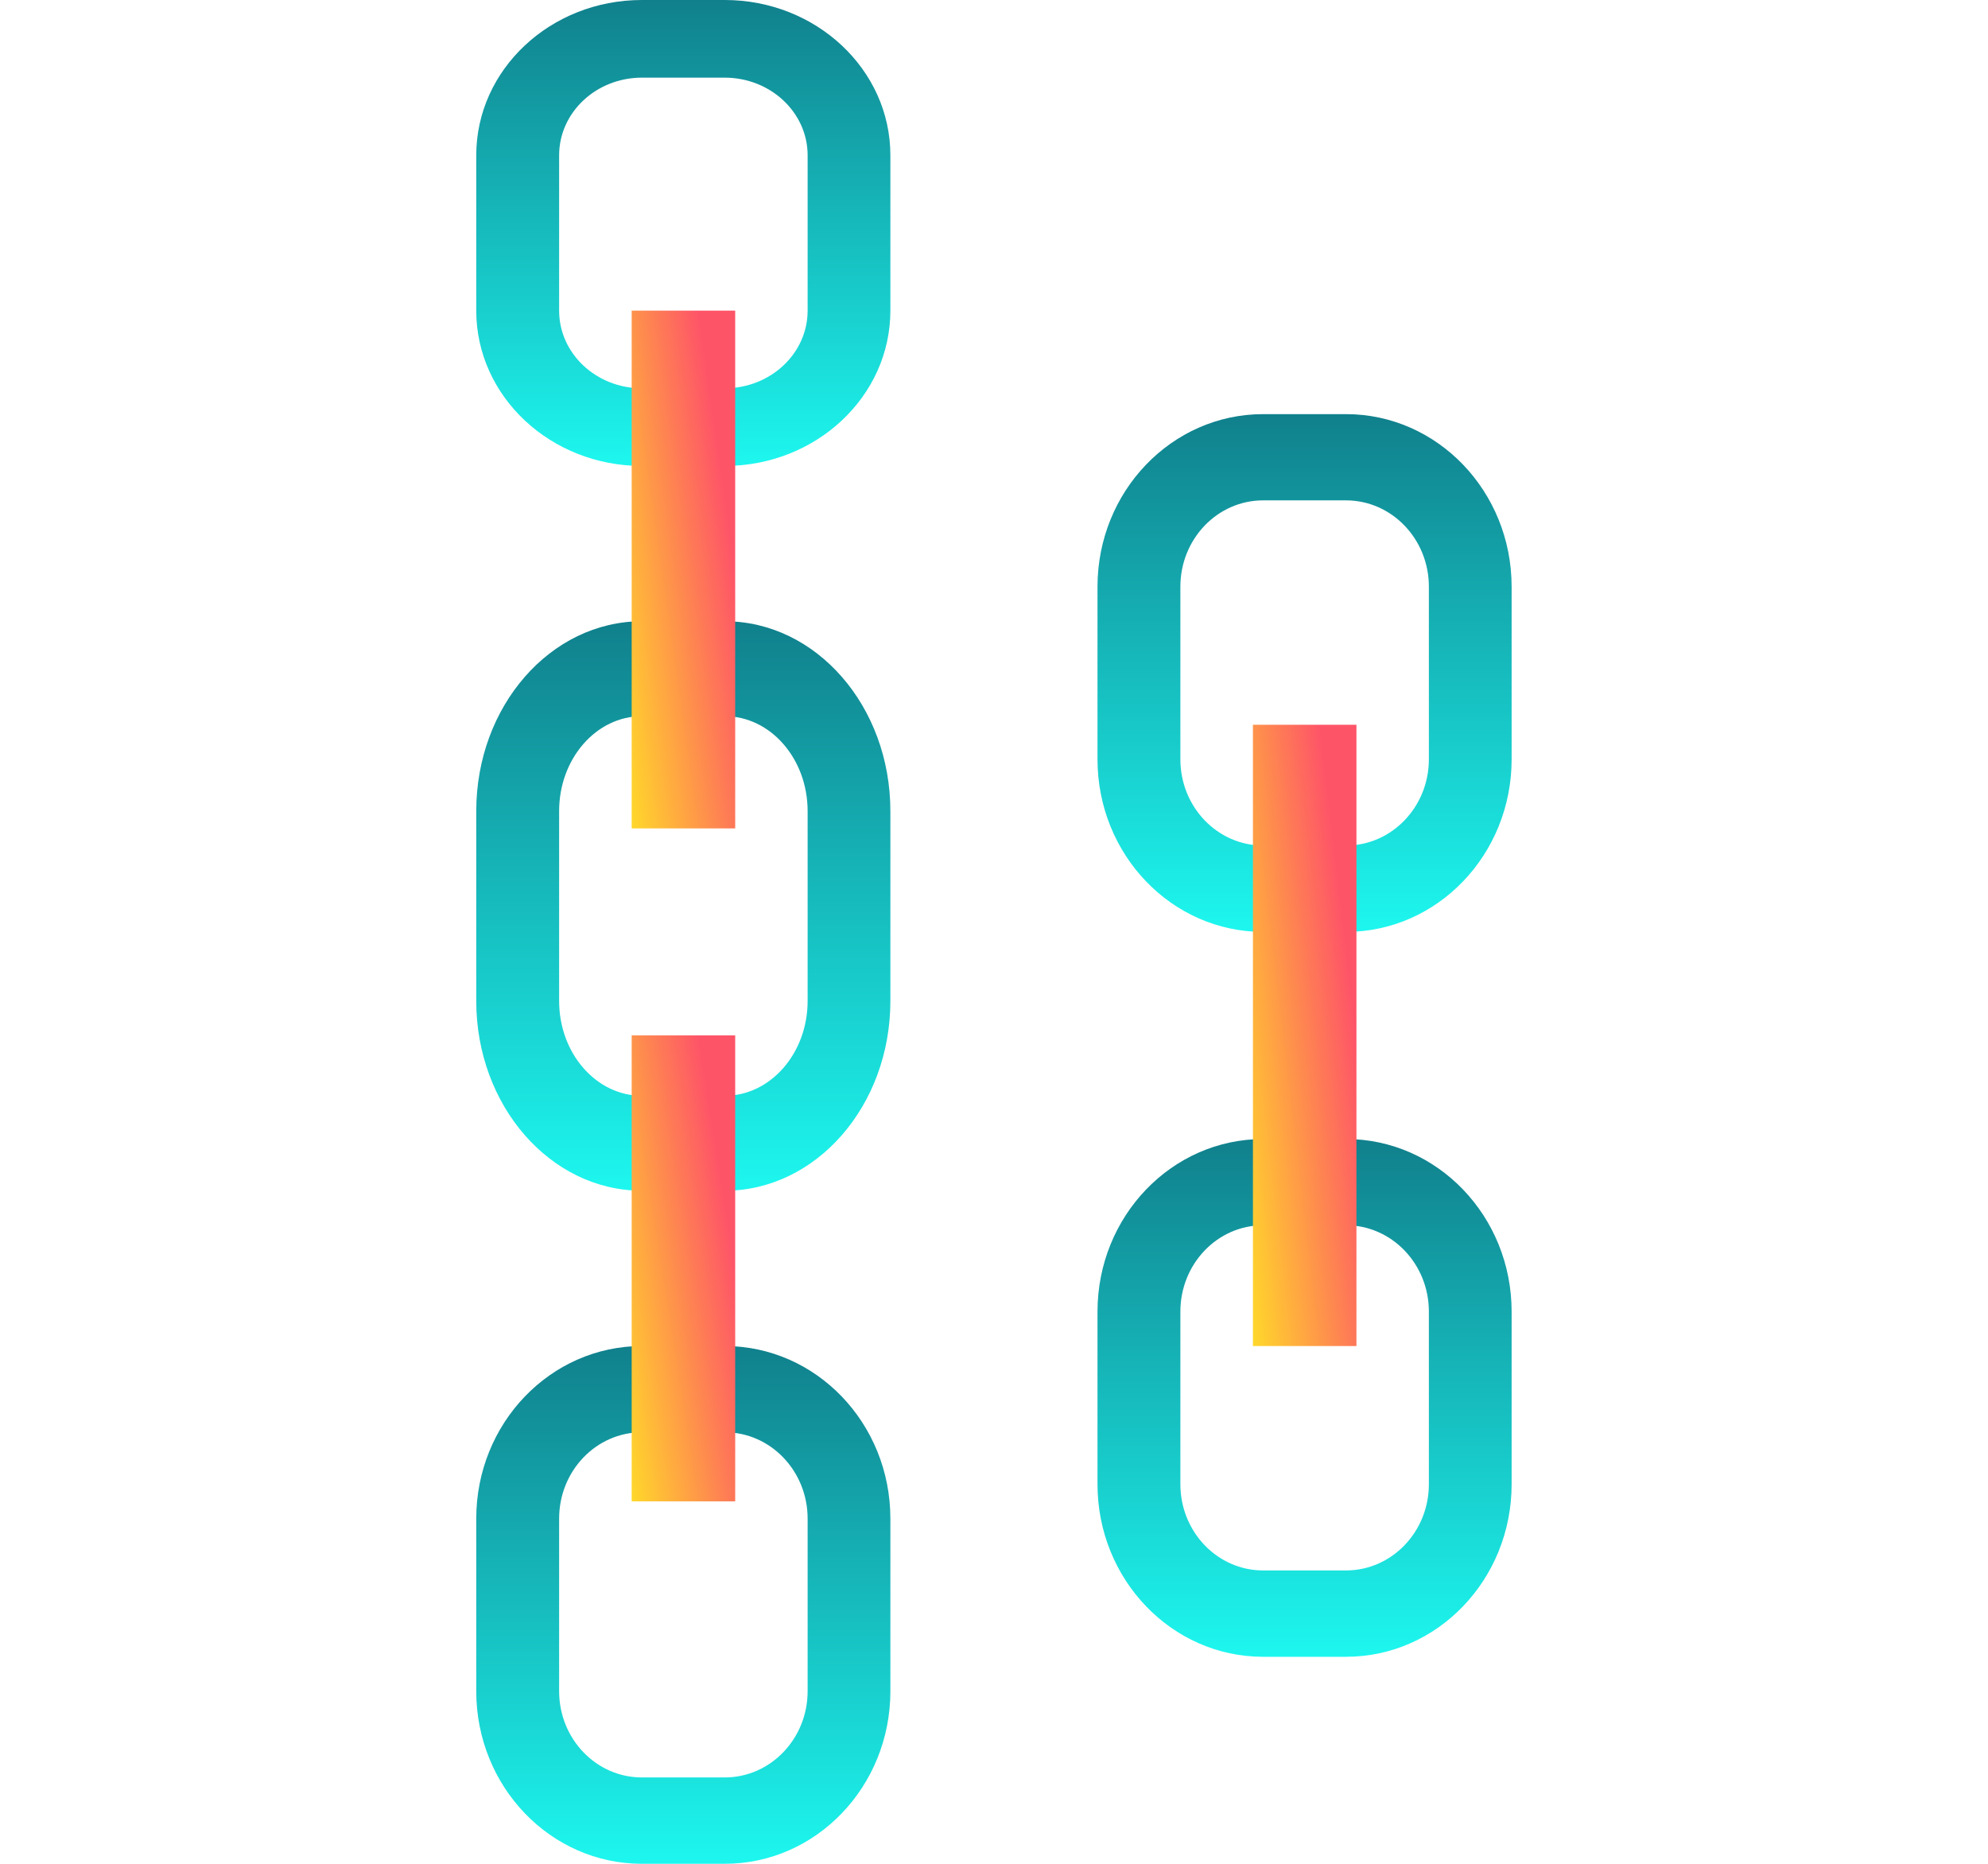
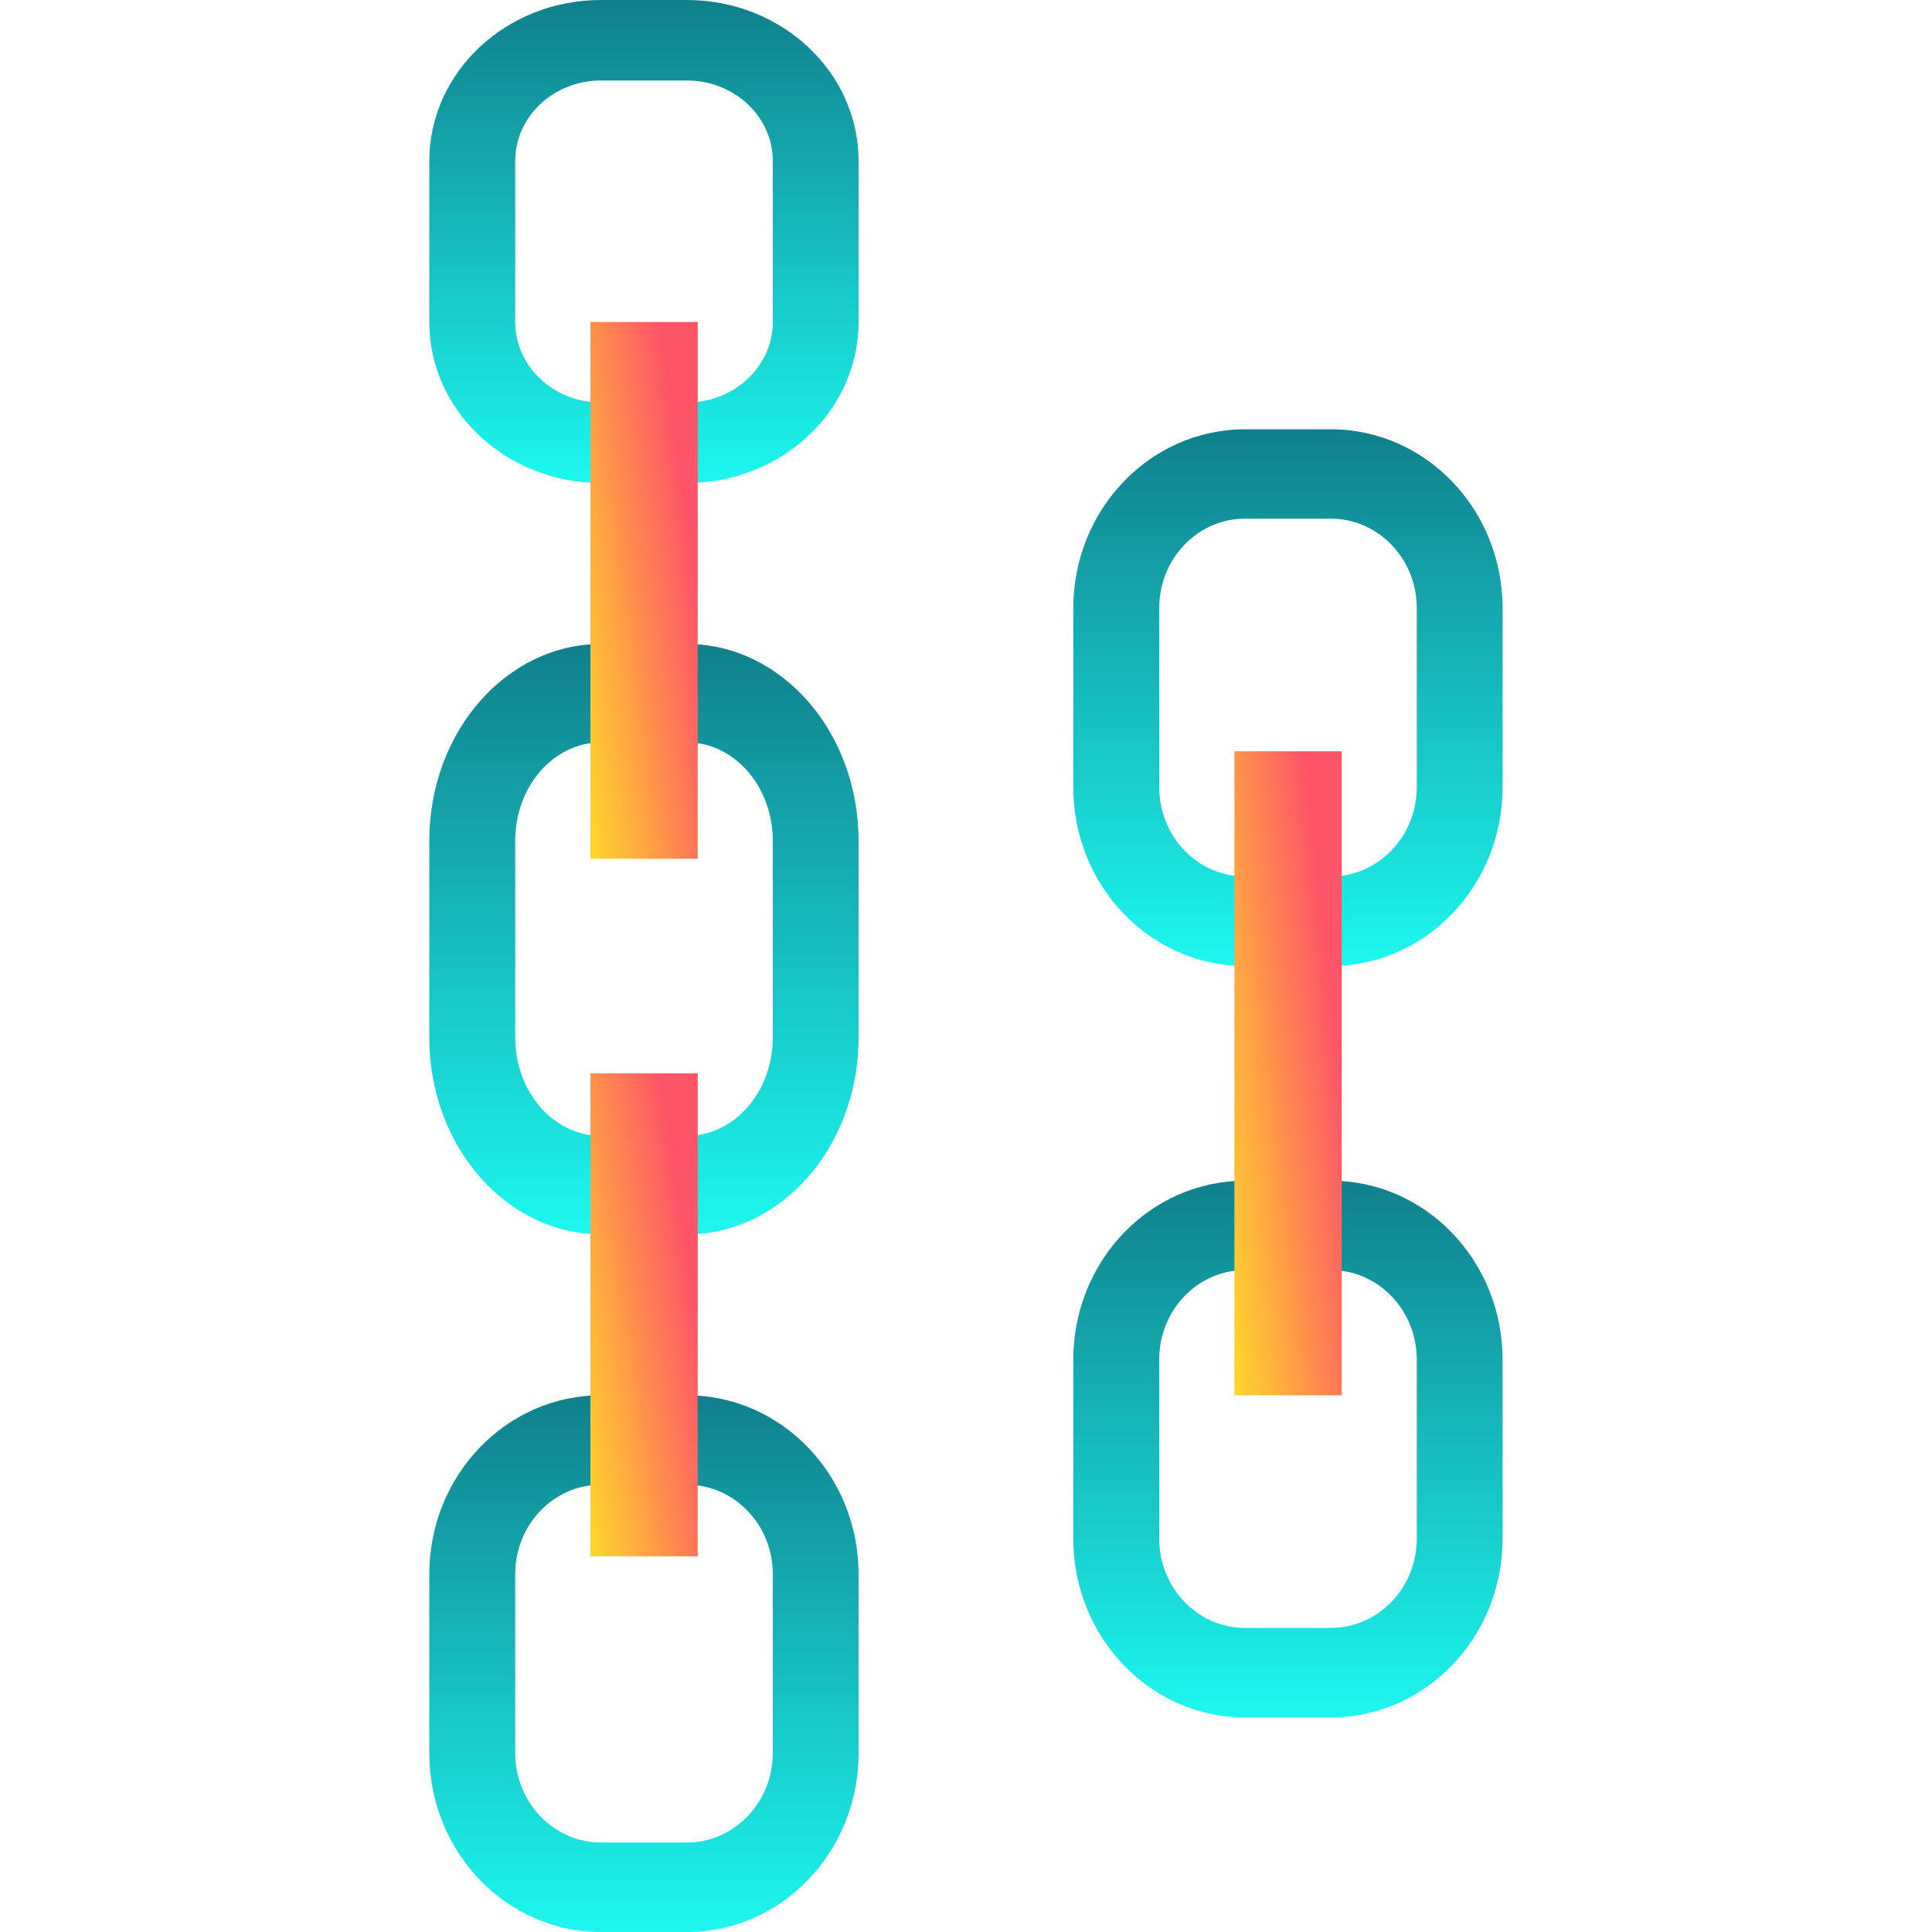
- <svg xmlns="http://www.w3.org/2000/svg" width="16" height="15" viewBox="0 0 16 15" fill="none">
-   <path fill-rule="evenodd" clip-rule="evenodd" d="M5.833 5.764H5.166C4.798 5.764 4.5 6.106 4.5 6.528V8.056C4.5 8.477 4.798 8.819 5.166 8.819H5.833C6.201 8.819 6.5 8.477 6.5 8.056V6.528C6.5 6.106 6.201 5.764 5.833 5.764ZM5.166 5C4.43 5 3.833 5.684 3.833 6.528V8.056C3.833 8.899 4.43 9.583 5.166 9.583H5.833C6.569 9.583 7.166 8.899 7.166 8.056V6.528C7.166 5.684 6.569 5 5.833 5H5.166Z" fill="url(#paint0_linear_7416_32141)" />
-   <path fill-rule="evenodd" clip-rule="evenodd" d="M5.833 11.527H5.166C4.798 11.527 4.5 11.838 4.5 12.222V13.611C4.5 13.994 4.798 14.305 5.166 14.305H5.833C6.201 14.305 6.5 13.994 6.5 13.611V12.222C6.5 11.838 6.201 11.527 5.833 11.527ZM5.166 10.833C4.43 10.833 3.833 11.455 3.833 12.222V13.611C3.833 14.378 4.43 15 5.166 15H5.833C6.569 15 7.166 14.378 7.166 13.611V12.222C7.166 11.455 6.569 10.833 5.833 10.833H5.166Z" fill="url(#paint1_linear_7416_32141)" />
-   <path fill-rule="evenodd" clip-rule="evenodd" d="M10.833 9.861H10.166C9.798 9.861 9.5 10.172 9.5 10.556V11.945C9.5 12.328 9.798 12.639 10.166 12.639H10.833C11.201 12.639 11.5 12.328 11.5 11.945V10.556C11.5 10.172 11.201 9.861 10.833 9.861ZM10.166 9.167C9.43 9.167 8.833 9.789 8.833 10.556V11.945C8.833 12.712 9.43 13.334 10.166 13.334H10.833C11.569 13.334 12.166 12.712 12.166 11.945V10.556C12.166 9.789 11.569 9.167 10.833 9.167H10.166Z" fill="url(#paint2_linear_7416_32141)" />
-   <path fill-rule="evenodd" clip-rule="evenodd" d="M10.833 4.027H10.166C9.798 4.027 9.5 4.338 9.5 4.722V6.111C9.5 6.494 9.798 6.805 10.166 6.805H10.833C11.201 6.805 11.5 6.494 11.5 6.111V4.722C11.5 4.338 11.201 4.027 10.833 4.027ZM10.166 3.333C9.43 3.333 8.833 3.955 8.833 4.722V6.111C8.833 6.878 9.43 7.5 10.166 7.5H10.833C11.569 7.5 12.166 6.878 12.166 6.111V4.722C12.166 3.955 11.569 3.333 10.833 3.333H10.166Z" fill="url(#paint3_linear_7416_32141)" />
-   <path fill-rule="evenodd" clip-rule="evenodd" d="M5.833 0.625H5.166C4.798 0.625 4.5 0.905 4.5 1.25V2.5C4.5 2.845 4.798 3.125 5.166 3.125H5.833C6.201 3.125 6.5 2.845 6.5 2.5V1.25C6.5 0.905 6.201 0.625 5.833 0.625ZM5.166 0C4.43 0 3.833 0.56 3.833 1.25V2.5C3.833 3.19 4.43 3.75 5.166 3.75H5.833C6.569 3.75 7.166 3.19 7.166 2.5V1.25C7.166 0.56 6.569 0 5.833 0H5.166Z" fill="url(#paint4_linear_7416_32141)" />
-   <path fill-rule="evenodd" clip-rule="evenodd" d="M5.084 6.667V2.5H5.917V6.667H5.084Z" fill="url(#paint5_linear_7416_32141)" />
-   <path fill-rule="evenodd" clip-rule="evenodd" d="M5.084 12.083V8.333H5.917V12.083H5.084Z" fill="url(#paint6_linear_7416_32141)" />
-   <path fill-rule="evenodd" clip-rule="evenodd" d="M10.084 10.833V5.833H10.917V10.833H10.084Z" fill="url(#paint7_linear_7416_32141)" />
+ <svg xmlns="http://www.w3.org/2000/svg" width="15" height="15" viewBox="0 0 15 15" fill="none">
+   <path fill-rule="evenodd" clip-rule="evenodd" d="M5.333 5.764H4.666C4.298 5.764 4 6.106 4 6.528V8.056C4 8.477 4.298 8.819 4.666 8.819H5.333C5.701 8.819 6 8.477 6 8.056V6.528C6 6.106 5.701 5.764 5.333 5.764ZM4.666 5C3.93 5 3.333 5.684 3.333 6.528V8.056C3.333 8.899 3.93 9.583 4.666 9.583H5.333C6.069 9.583 6.666 8.899 6.666 8.056V6.528C6.666 5.684 6.069 5 5.333 5H4.666Z" fill="url(#paint0_linear_7416_32141)" />
+   <path fill-rule="evenodd" clip-rule="evenodd" d="M5.333 11.527H4.666C4.298 11.527 4 11.838 4 12.222V13.611C4 13.994 4.298 14.305 4.666 14.305H5.333C5.701 14.305 6 13.994 6 13.611V12.222C6 11.838 5.701 11.527 5.333 11.527ZM4.666 10.833C3.93 10.833 3.333 11.455 3.333 12.222V13.611C3.333 14.378 3.93 15 4.666 15H5.333C6.069 15 6.666 14.378 6.666 13.611V12.222C6.666 11.455 6.069 10.833 5.333 10.833H4.666Z" fill="url(#paint1_linear_7416_32141)" />
+   <path fill-rule="evenodd" clip-rule="evenodd" d="M10.333 9.861H9.666C9.298 9.861 9 10.172 9 10.556V11.945C9 12.328 9.298 12.639 9.666 12.639H10.333C10.701 12.639 11 12.328 11 11.945V10.556C11 10.172 10.701 9.861 10.333 9.861ZM9.666 9.167C8.93 9.167 8.333 9.789 8.333 10.556V11.945C8.333 12.712 8.93 13.334 9.666 13.334H10.333C11.069 13.334 11.666 12.712 11.666 11.945V10.556C11.666 9.789 11.069 9.167 10.333 9.167H9.666Z" fill="url(#paint2_linear_7416_32141)" />
+   <path fill-rule="evenodd" clip-rule="evenodd" d="M10.333 4.027H9.666C9.298 4.027 9 4.338 9 4.722V6.111C9 6.494 9.298 6.805 9.666 6.805H10.333C10.701 6.805 11 6.494 11 6.111V4.722C11 4.338 10.701 4.027 10.333 4.027ZM9.666 3.333C8.93 3.333 8.333 3.955 8.333 4.722V6.111C8.333 6.878 8.93 7.5 9.666 7.5H10.333C11.069 7.5 11.666 6.878 11.666 6.111V4.722C11.666 3.955 11.069 3.333 10.333 3.333H9.666Z" fill="url(#paint3_linear_7416_32141)" />
+   <path fill-rule="evenodd" clip-rule="evenodd" d="M5.333 0.625H4.666C4.298 0.625 4 0.905 4 1.25V2.5C4 2.845 4.298 3.125 4.666 3.125H5.333C5.701 3.125 6 2.845 6 2.5V1.25C6 0.905 5.701 0.625 5.333 0.625ZM4.666 0C3.93 0 3.333 0.56 3.333 1.25V2.5C3.333 3.19 3.93 3.75 4.666 3.75H5.333C6.069 3.75 6.666 3.19 6.666 2.5V1.25C6.666 0.56 6.069 0 5.333 0H4.666Z" fill="url(#paint4_linear_7416_32141)" />
+   <path fill-rule="evenodd" clip-rule="evenodd" d="M4.584 6.667V2.5H5.417V6.667H4.584Z" fill="url(#paint5_linear_7416_32141)" />
+   <path fill-rule="evenodd" clip-rule="evenodd" d="M4.584 12.083V8.333H5.417V12.083H4.584Z" fill="url(#paint6_linear_7416_32141)" />
+   <path fill-rule="evenodd" clip-rule="evenodd" d="M9.584 10.833V5.833H10.417V10.833H9.584Z" fill="url(#paint7_linear_7416_32141)" />
  <defs>
-     <linearGradient id="paint0_linear_7416_32141" x1="5.5" y1="5" x2="5.5" y2="9.583" gradientUnits="userSpaceOnUse">
+     <linearGradient id="paint0_linear_7416_32141" x1="5" y1="5" x2="5" y2="9.583" gradientUnits="userSpaceOnUse">
      <stop stop-color="#10808C" />
      <stop offset="1" stop-color="#1DF7EF" />
    </linearGradient>
-     <linearGradient id="paint1_linear_7416_32141" x1="5.5" y1="10.833" x2="5.5" y2="15" gradientUnits="userSpaceOnUse">
+     <linearGradient id="paint1_linear_7416_32141" x1="5" y1="10.833" x2="5" y2="15" gradientUnits="userSpaceOnUse">
      <stop stop-color="#10808C" />
      <stop offset="1" stop-color="#1DF7EF" />
    </linearGradient>
-     <linearGradient id="paint2_linear_7416_32141" x1="10.5" y1="9.167" x2="10.5" y2="13.334" gradientUnits="userSpaceOnUse">
+     <linearGradient id="paint2_linear_7416_32141" x1="10" y1="9.167" x2="10" y2="13.334" gradientUnits="userSpaceOnUse">
      <stop stop-color="#10808C" />
      <stop offset="1" stop-color="#1DF7EF" />
    </linearGradient>
-     <linearGradient id="paint3_linear_7416_32141" x1="10.5" y1="3.333" x2="10.5" y2="7.5" gradientUnits="userSpaceOnUse">
+     <linearGradient id="paint3_linear_7416_32141" x1="10" y1="3.333" x2="10" y2="7.5" gradientUnits="userSpaceOnUse">
      <stop stop-color="#10808C" />
      <stop offset="1" stop-color="#1DF7EF" />
    </linearGradient>
-     <linearGradient id="paint4_linear_7416_32141" x1="5.5" y1="0" x2="5.5" y2="3.75" gradientUnits="userSpaceOnUse">
+     <linearGradient id="paint4_linear_7416_32141" x1="5" y1="0" x2="5" y2="3.75" gradientUnits="userSpaceOnUse">
      <stop stop-color="#10808C" />
      <stop offset="1" stop-color="#1DF7EF" />
    </linearGradient>
-     <linearGradient id="paint5_linear_7416_32141" x1="5.917" y1="4.583" x2="4.751" y2="4.749" gradientUnits="userSpaceOnUse">
+     <linearGradient id="paint5_linear_7416_32141" x1="5.417" y1="4.583" x2="4.251" y2="4.749" gradientUnits="userSpaceOnUse">
      <stop stop-color="#FE5468" />
      <stop offset="1" stop-color="#FFDF27" />
    </linearGradient>
-     <linearGradient id="paint6_linear_7416_32141" x1="5.917" y1="10.208" x2="4.757" y2="10.391" gradientUnits="userSpaceOnUse">
+     <linearGradient id="paint6_linear_7416_32141" x1="5.417" y1="10.208" x2="4.257" y2="10.391" gradientUnits="userSpaceOnUse">
      <stop stop-color="#FE5468" />
      <stop offset="1" stop-color="#FFDF27" />
    </linearGradient>
-     <linearGradient id="paint7_linear_7416_32141" x1="10.917" y1="8.333" x2="9.744" y2="8.472" gradientUnits="userSpaceOnUse">
+     <linearGradient id="paint7_linear_7416_32141" x1="10.417" y1="8.333" x2="9.244" y2="8.472" gradientUnits="userSpaceOnUse">
      <stop stop-color="#FE5468" />
      <stop offset="1" stop-color="#FFDF27" />
    </linearGradient>
  </defs>
</svg>
